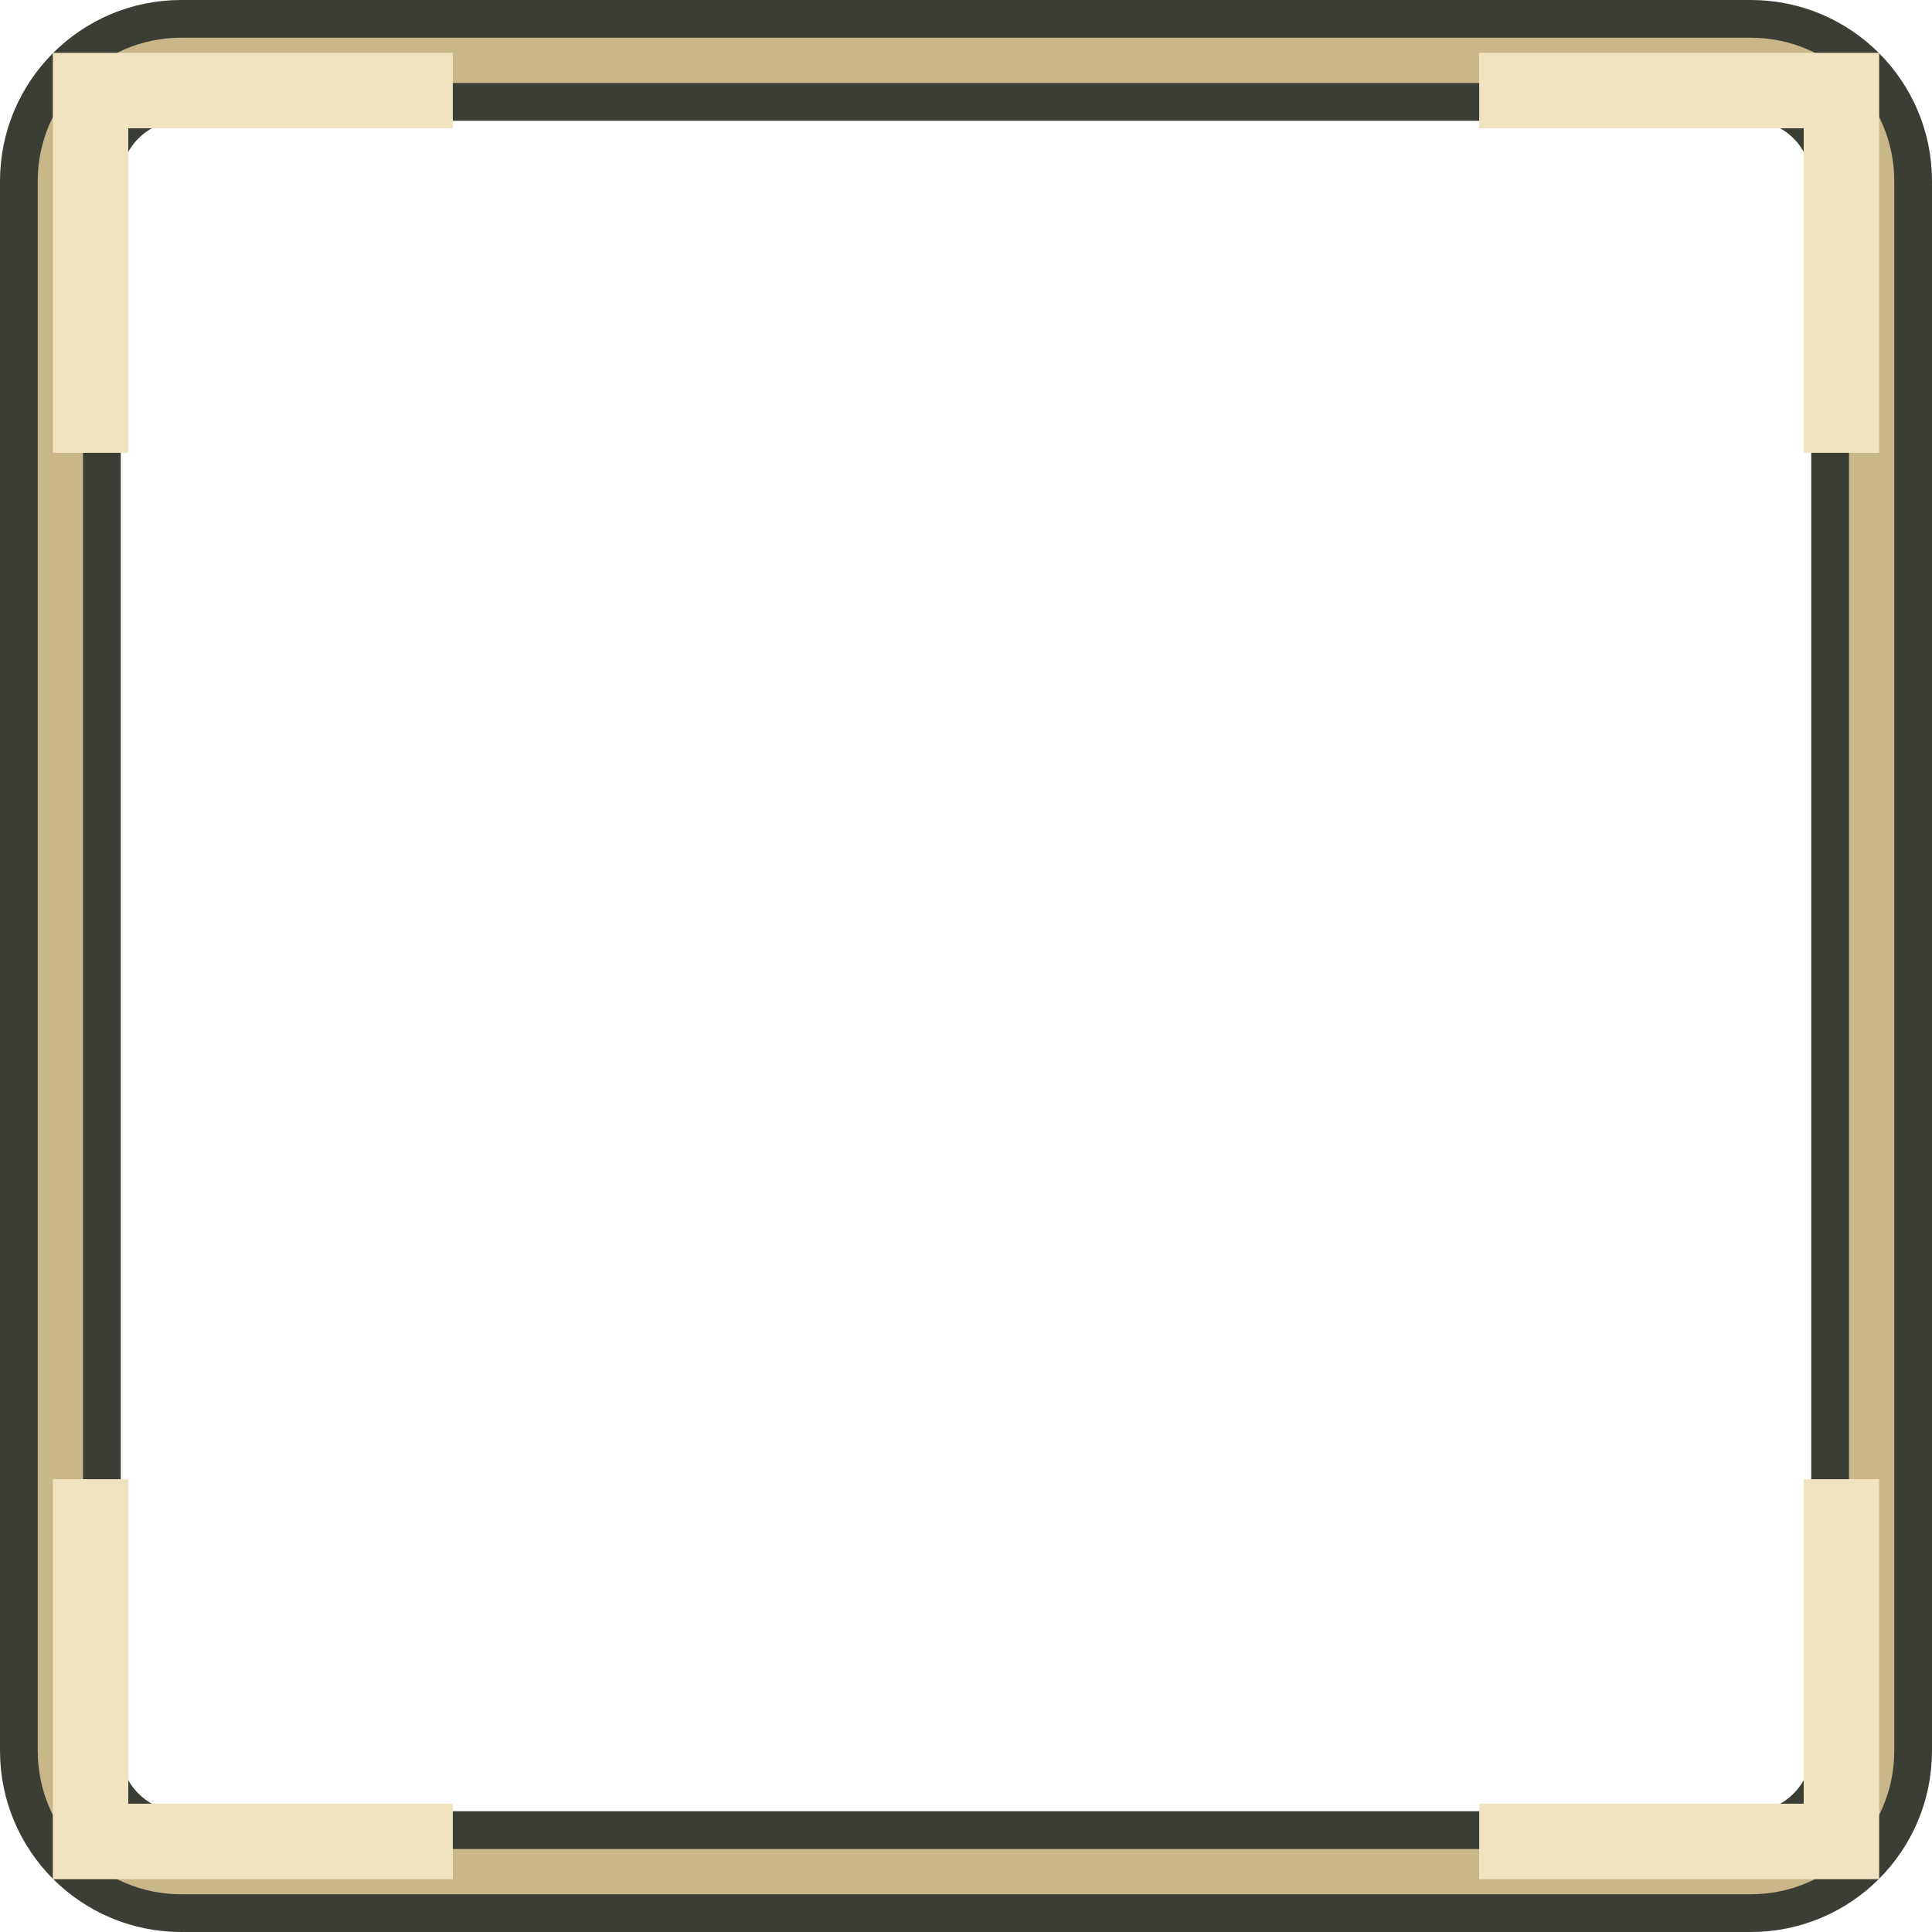
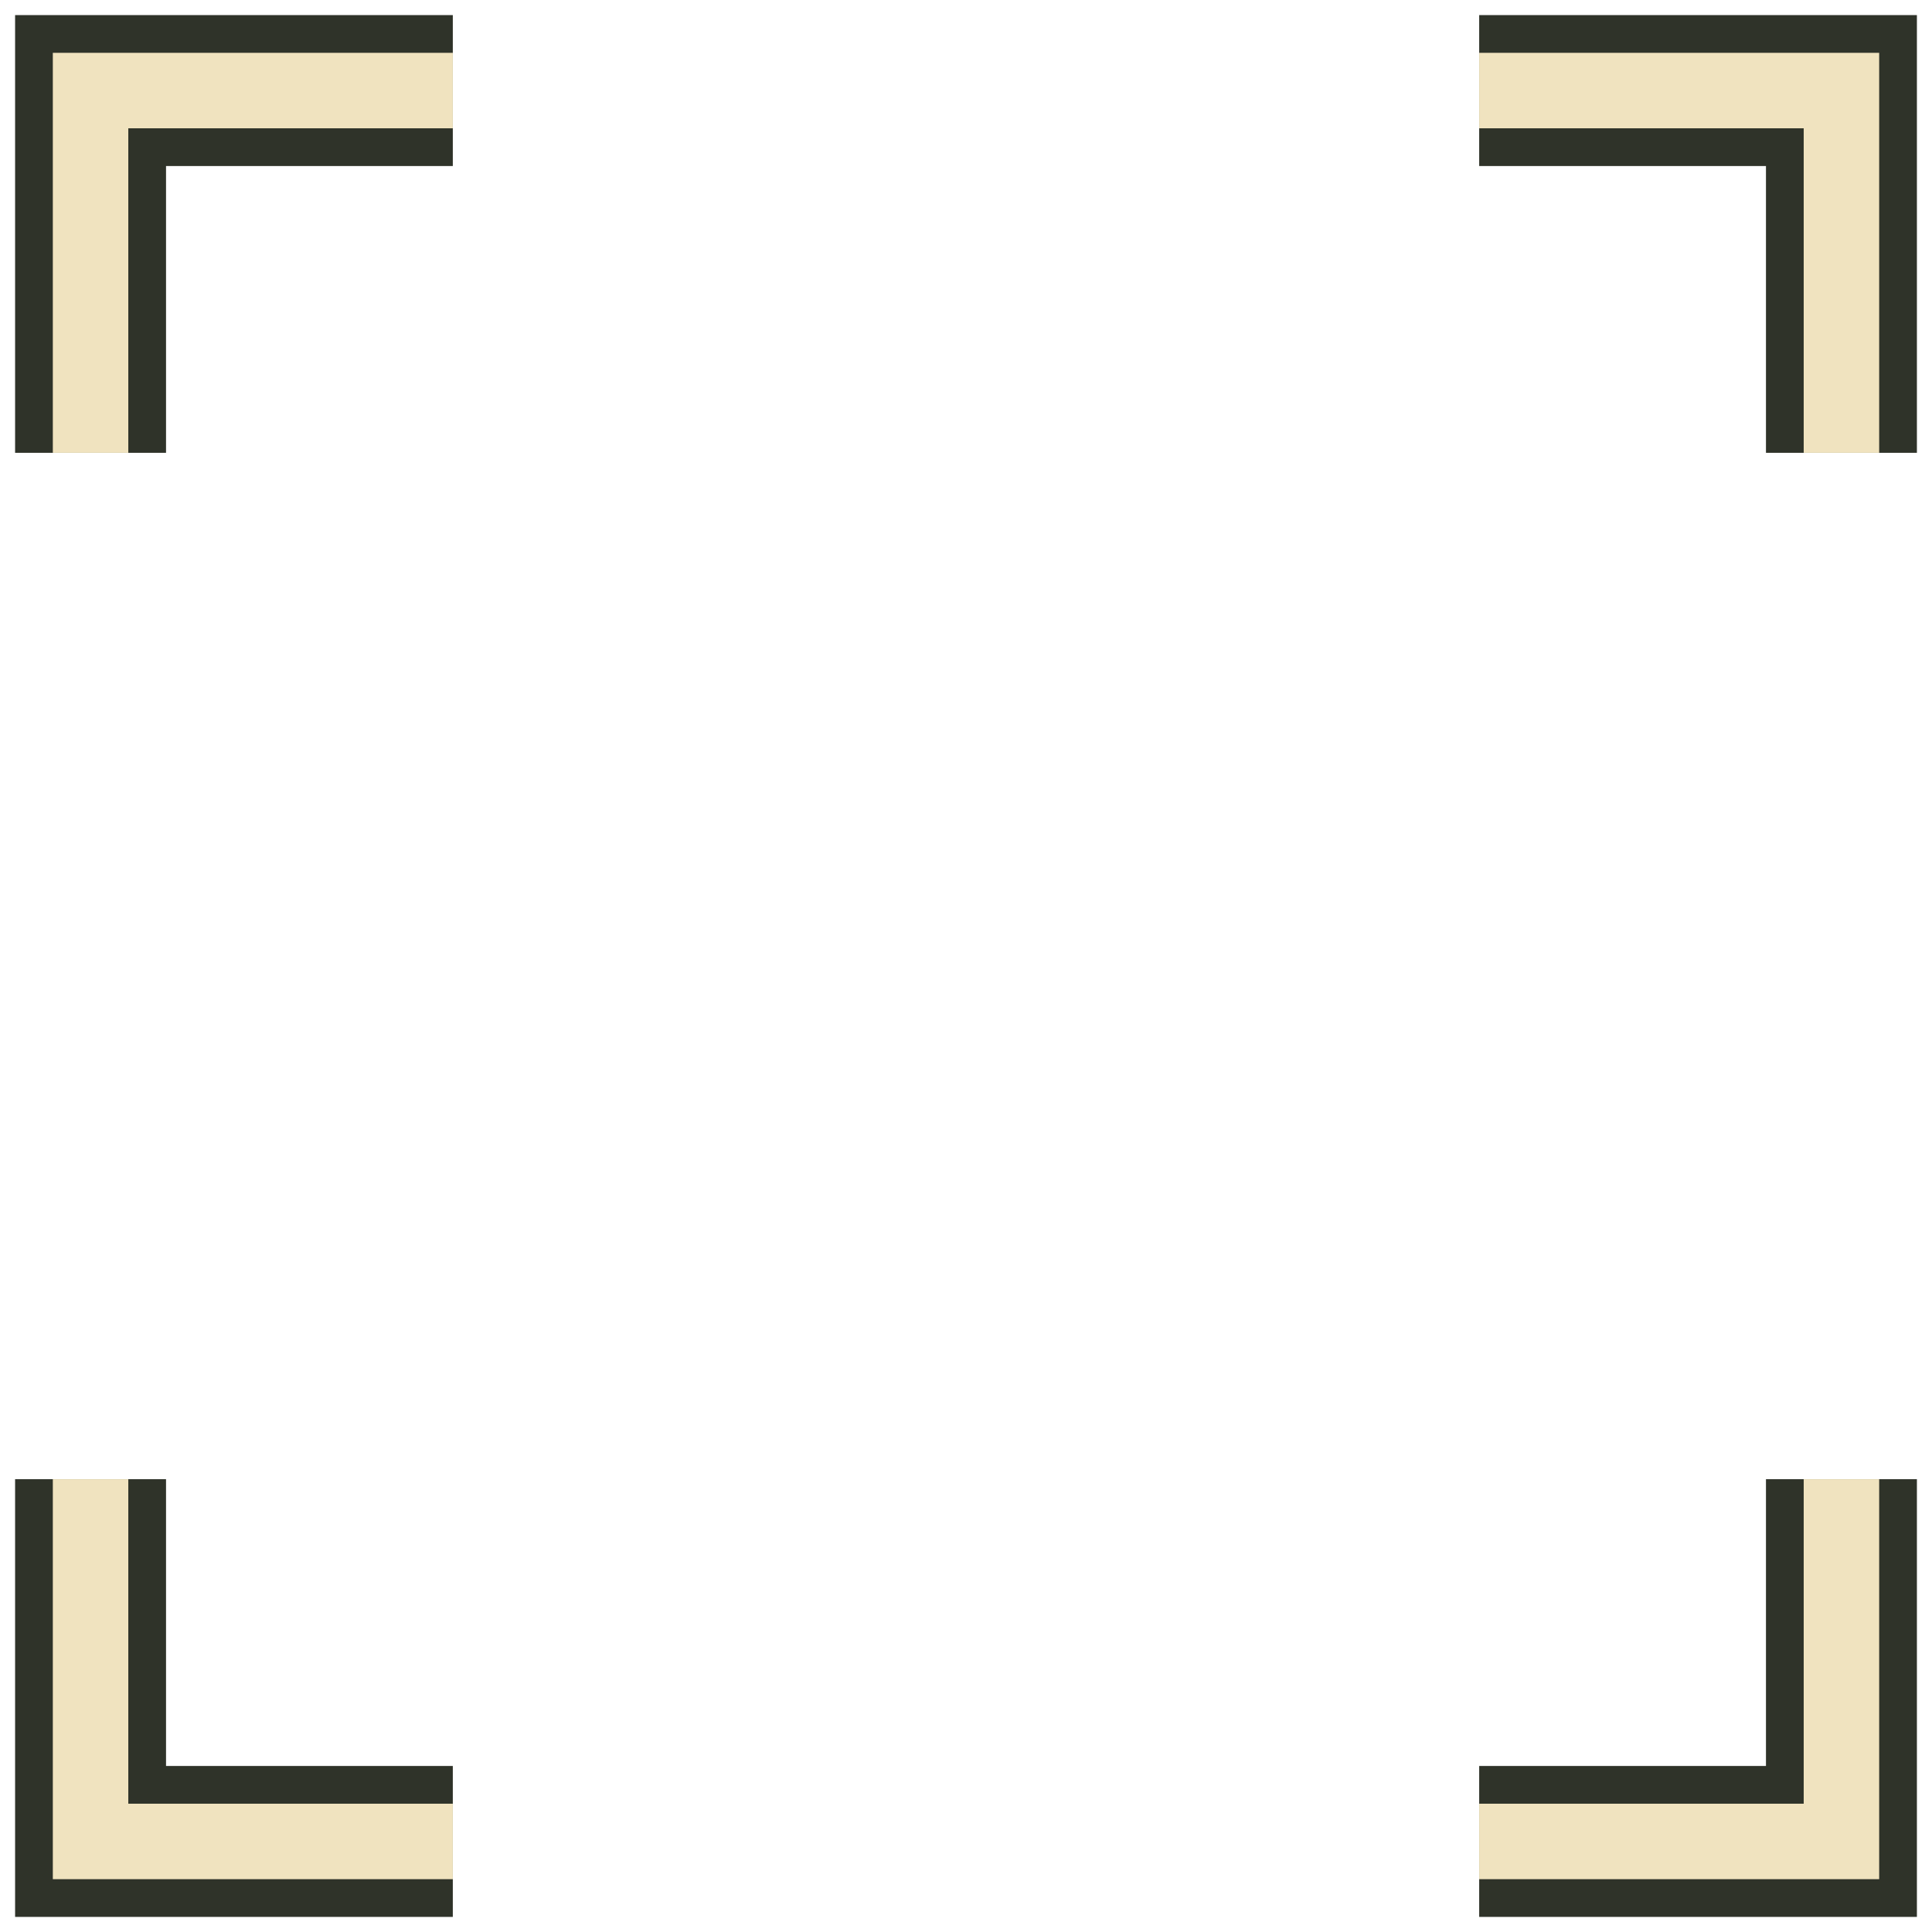
<svg xmlns="http://www.w3.org/2000/svg" width="64" height="64" viewBox="0 0 64 64">
-   <rect x="2" y="2" width="60" height="60" rx="4" fill="none" stroke="#25291f" stroke-opacity=".9" stroke-width="4" />
-   <rect x="2" y="2" width="60" height="60" rx="4" fill="none" stroke="#c9b78a" stroke-width="1.5" />
+   <path d="M3 15V3h12 M49 3h12v12 M61 49v12H49 M15 61H3V49" fill="none" stroke="#25291f" stroke-opacity=".95" stroke-width="5" />
  <path d="M3 15V3h12 M49 3h12v12 M61 49v12H49 M15 61H3V49" fill="none" stroke="#f0e3bf" stroke-width="2.5" />
</svg>
